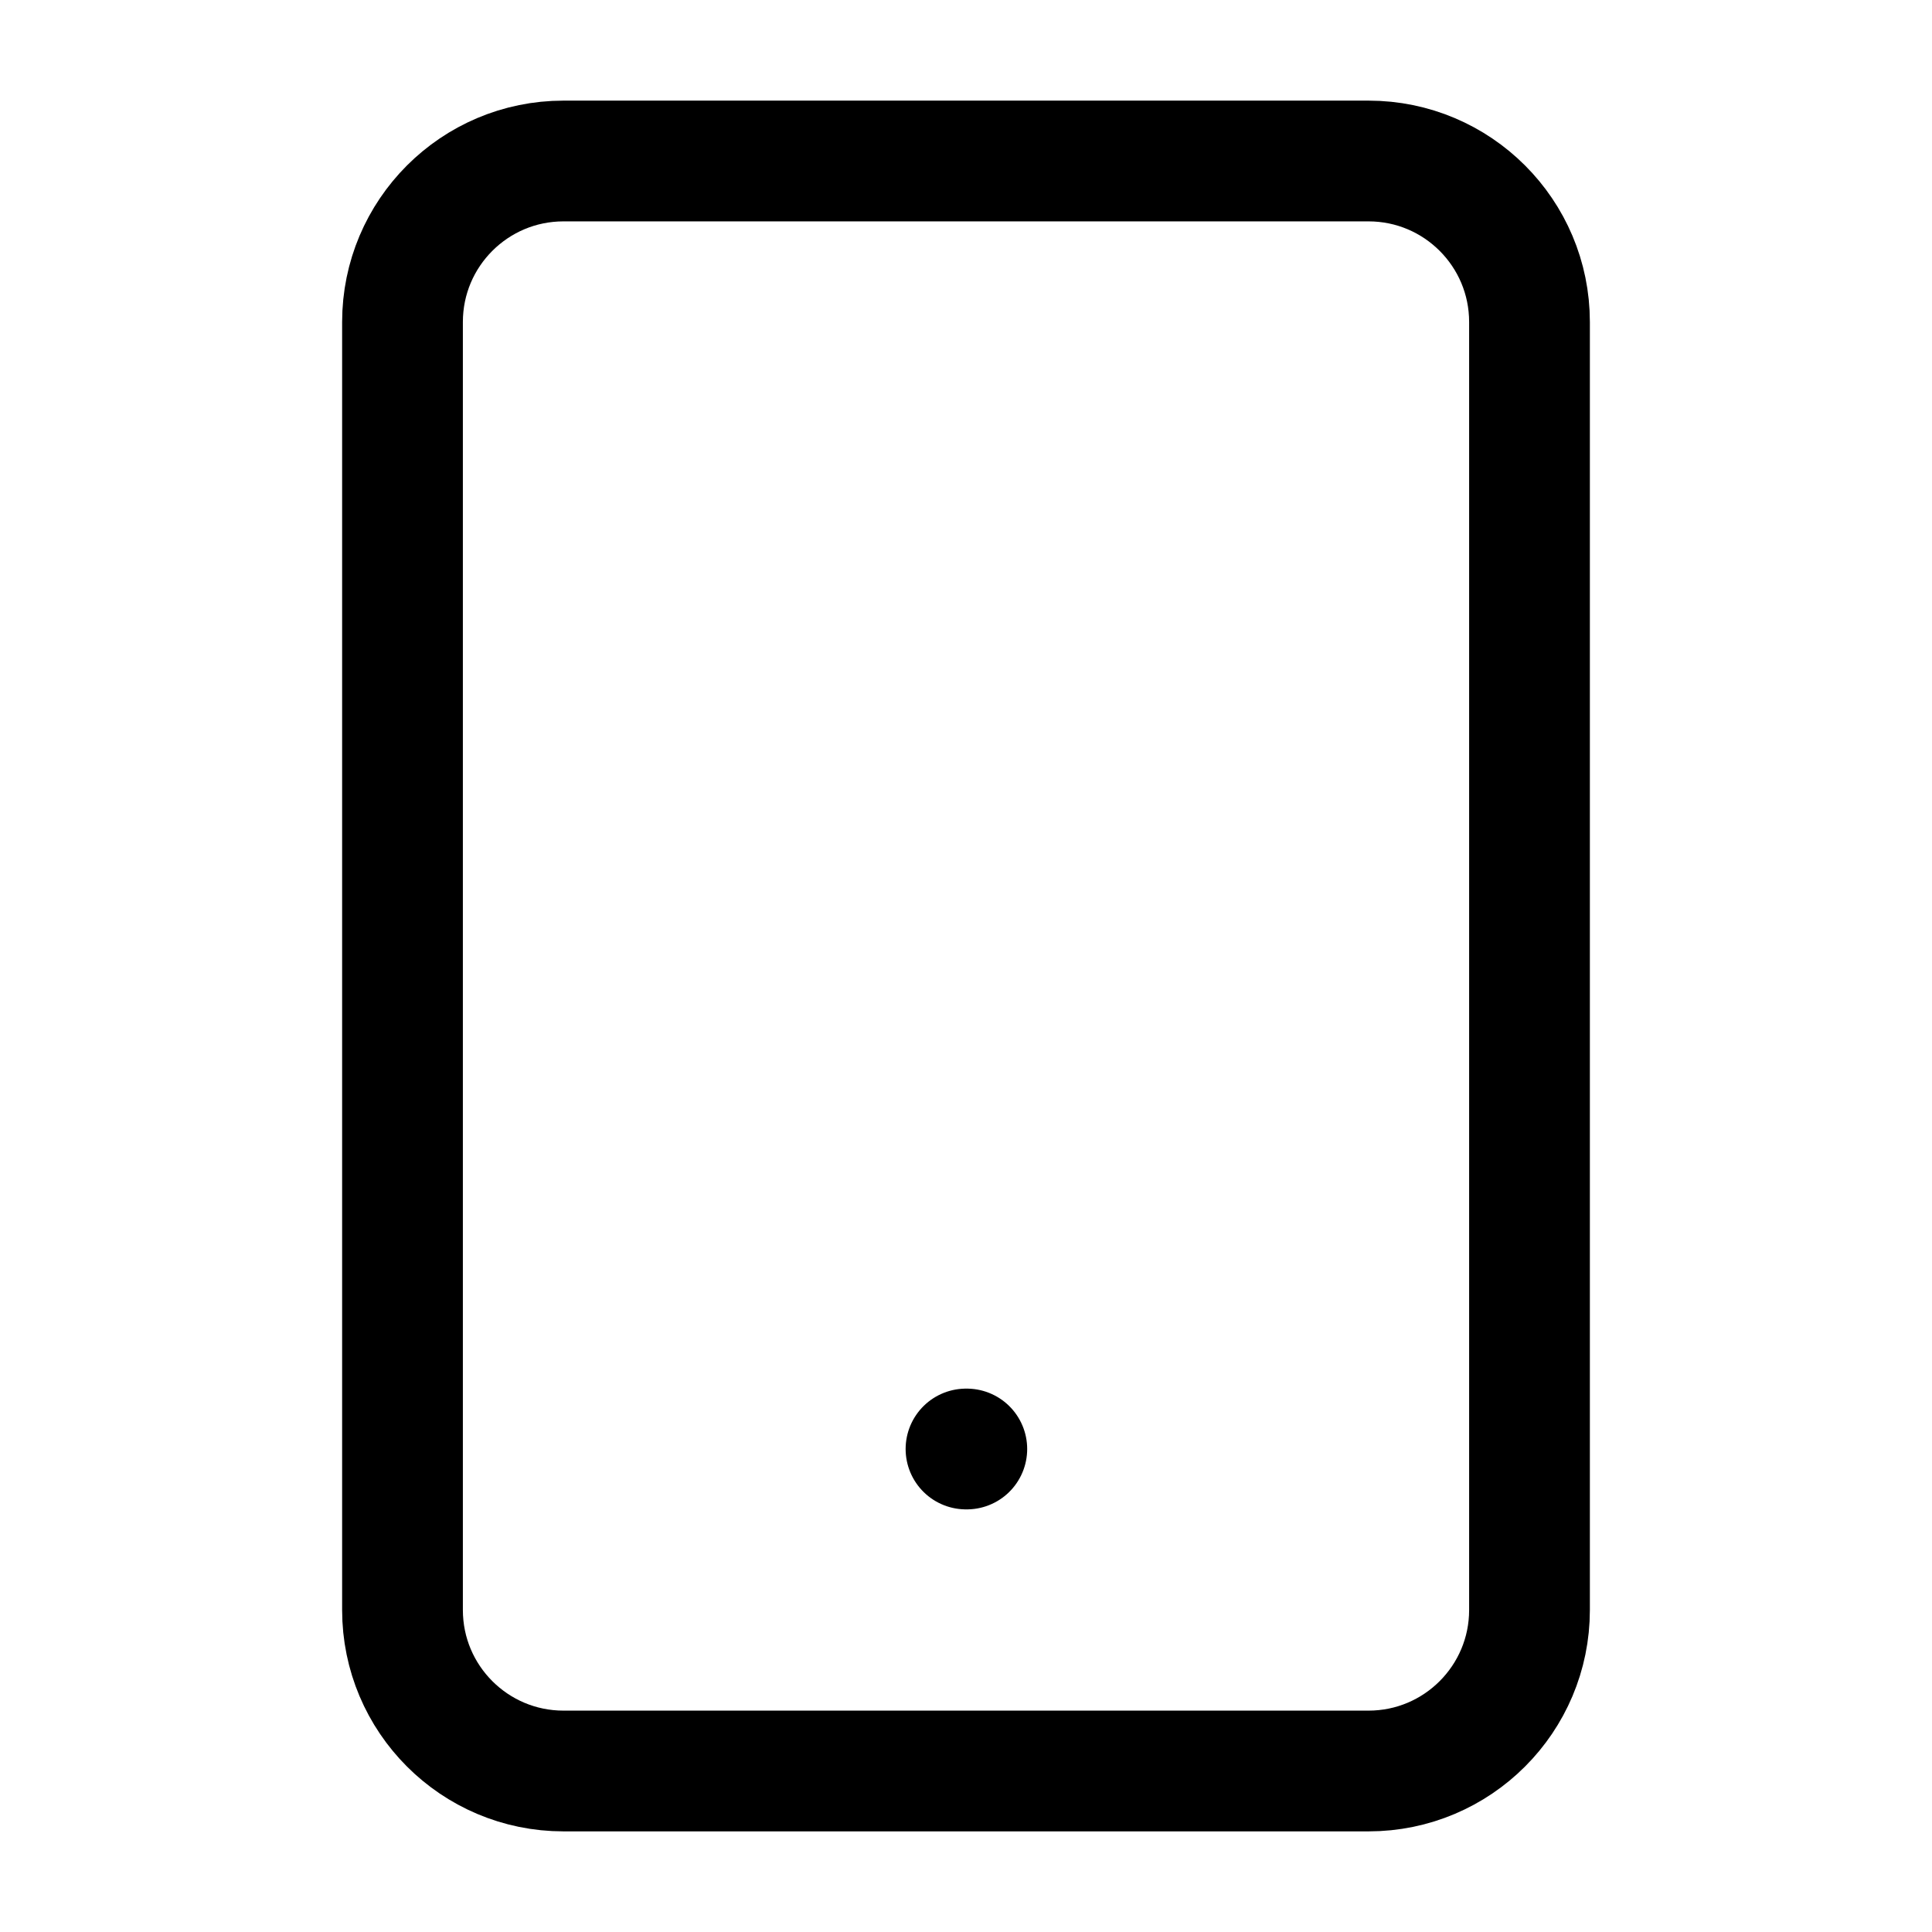
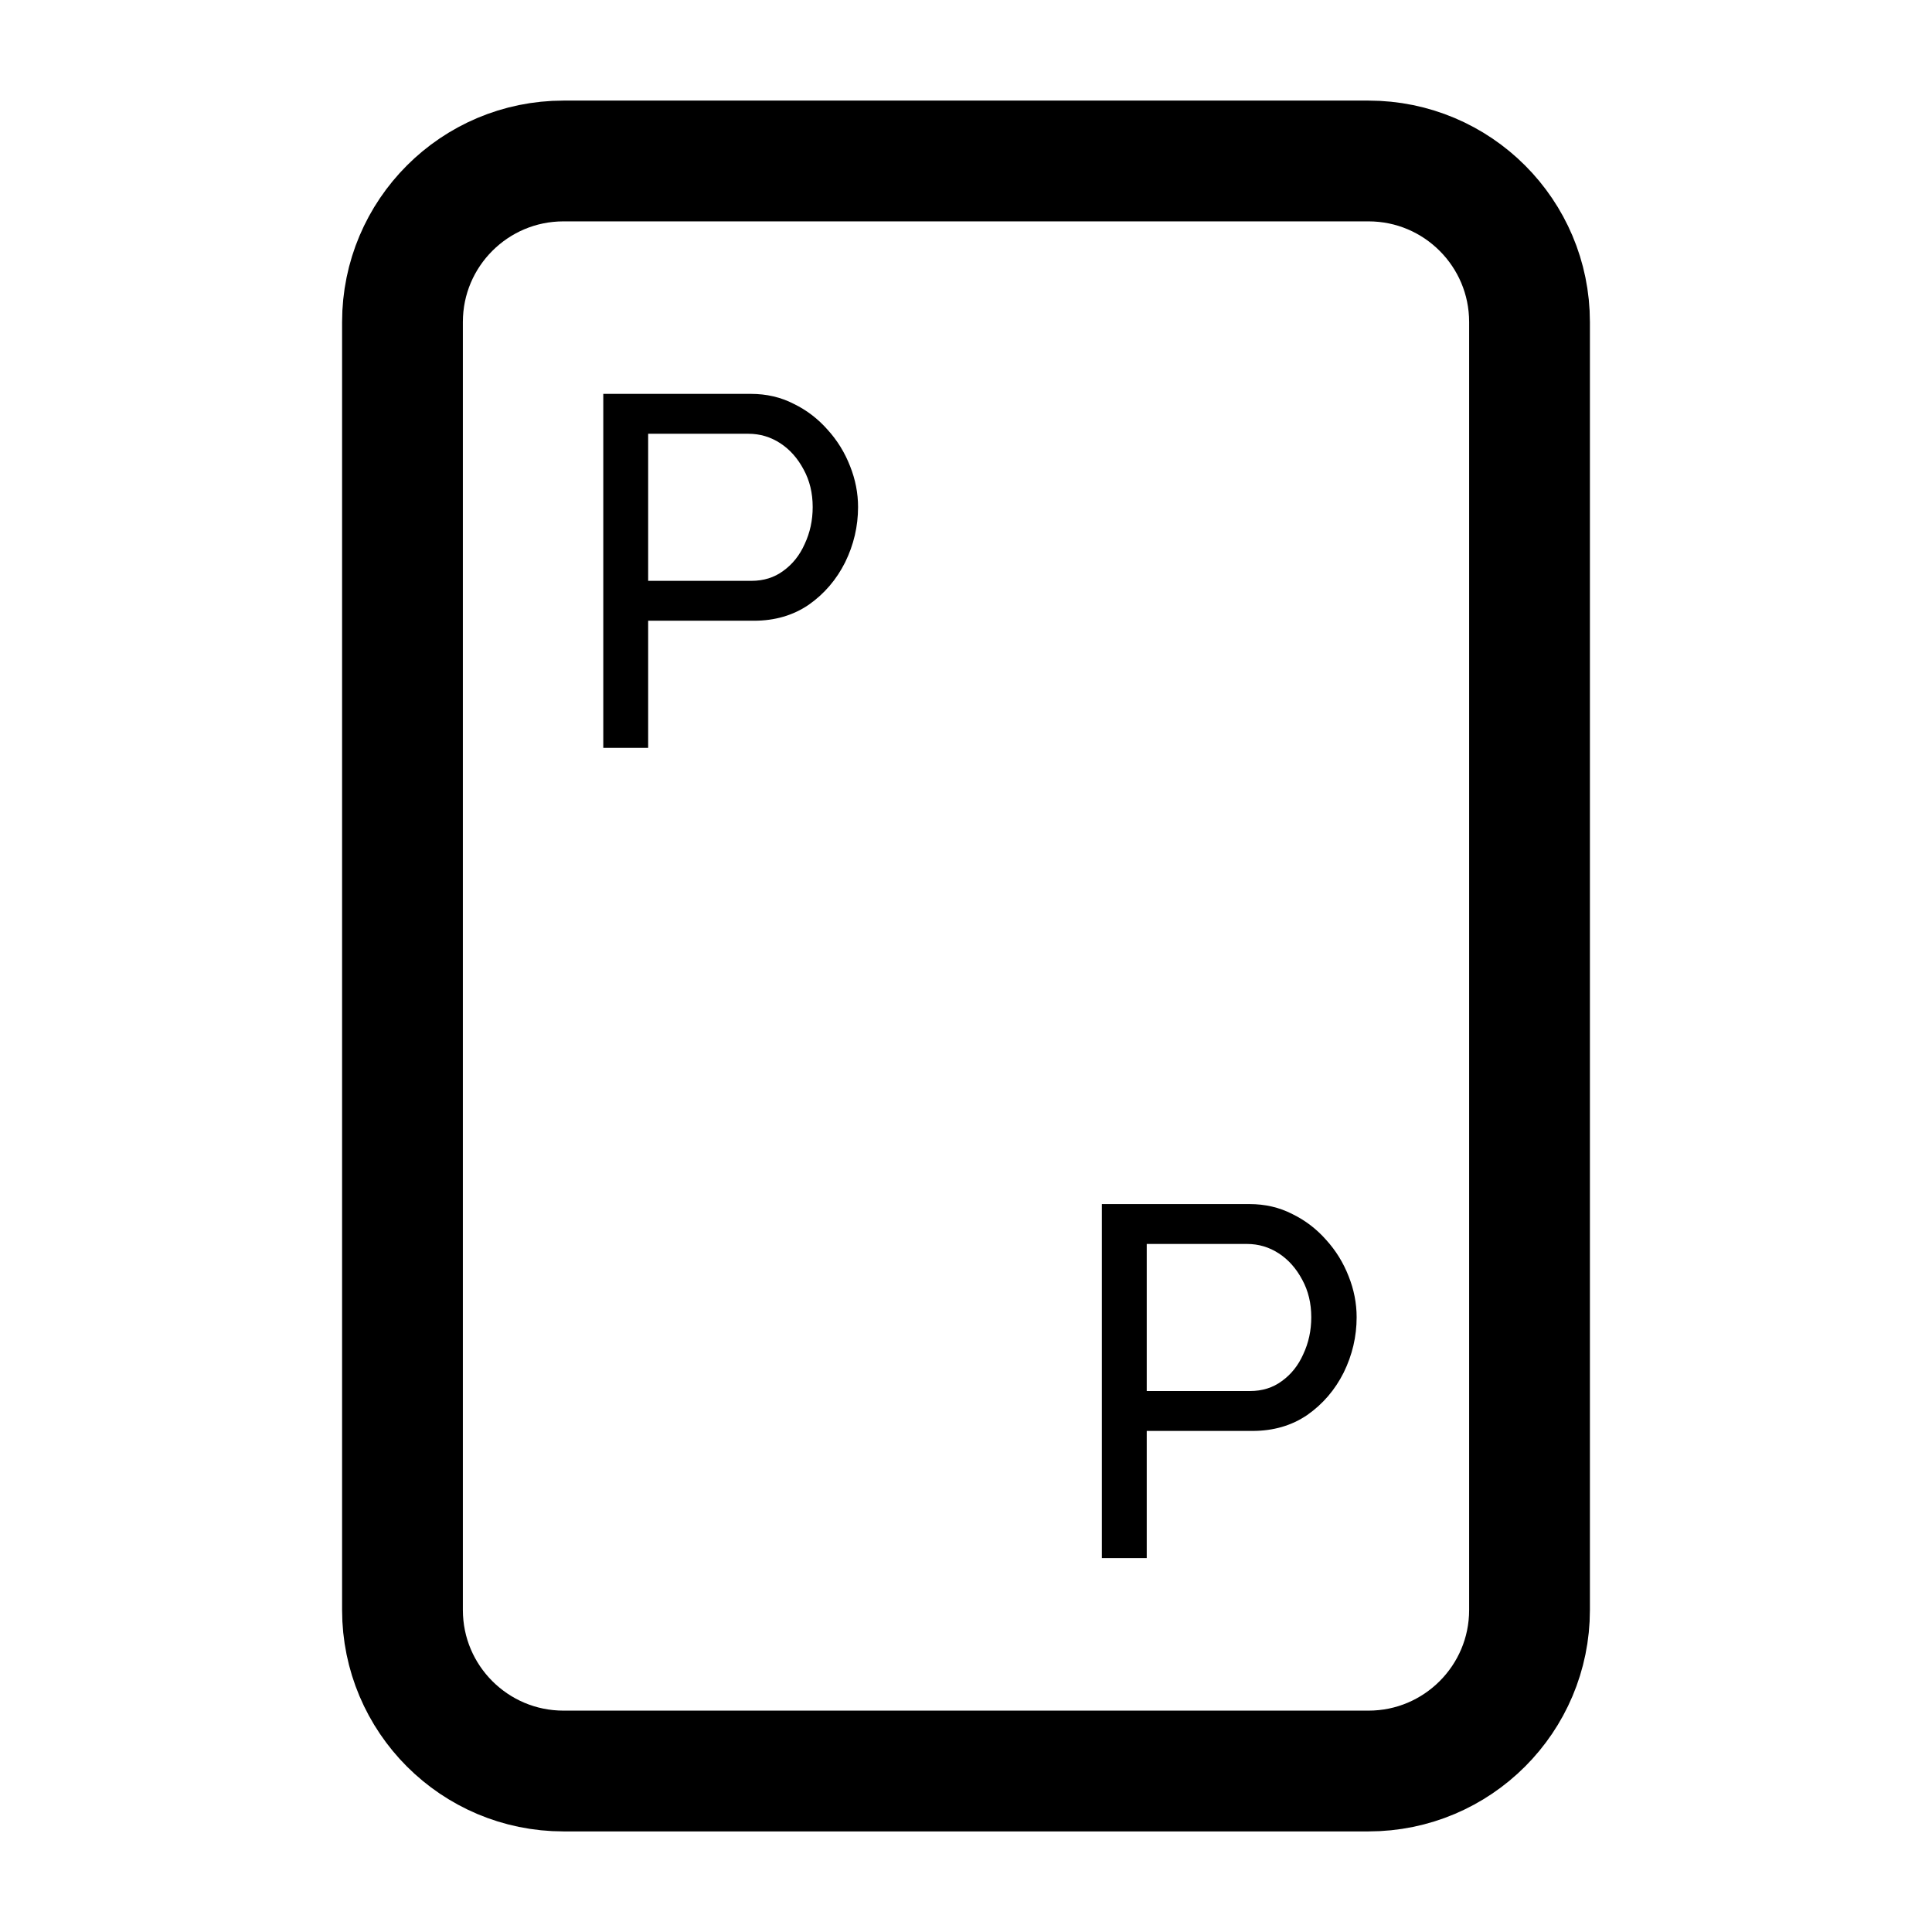
- <svg xmlns="http://www.w3.org/2000/svg" width="31" height="31" viewBox="0 0 24 24" fill="none" stroke="#000" stroke-width="1.5" stroke-linecap="round" stroke-linejoin="round" class="feather feather-smartphone">
-   <rect x="5" y="2" width="14" height="20" rx="2" ry="2" />
-   <line x1="12" y1="18" x2="12.01" y2="18" />
+ <svg xmlns="http://www.w3.org/2000/svg" width="31" height="31" viewBox="0 0 31 31" fill="none">
+   <path d="M21.958 2.583H9.042C7.615 2.583 6.458 3.74 6.458 5.167V25.833C6.458 27.26 7.615 28.417 9.042 28.417H21.958C23.385 28.417 24.542 27.26 24.542 25.833V5.167C24.542 3.74 23.385 2.583 21.958 2.583Z" stroke="black" stroke-width="1.938" stroke-linecap="round" stroke-linejoin="round" />
+   <path d="M17.68 25V19.32H20.048C20.299 19.32 20.528 19.373 20.736 19.48C20.944 19.581 21.125 19.72 21.28 19.896C21.435 20.067 21.555 20.261 21.64 20.48C21.725 20.693 21.768 20.912 21.768 21.136C21.768 21.445 21.699 21.741 21.56 22.024C21.421 22.301 21.227 22.528 20.976 22.704C20.725 22.875 20.432 22.96 20.096 22.96H18.4V25H17.68ZM18.4 22.32H20.056C20.253 22.32 20.424 22.267 20.568 22.16C20.717 22.053 20.832 21.909 20.912 21.728C20.997 21.547 21.04 21.349 21.04 21.136C21.04 20.912 20.992 20.712 20.896 20.536C20.8 20.355 20.675 20.213 20.52 20.112C20.365 20.011 20.195 19.96 20.008 19.96H18.4V22.32Z" fill="black" />
+   <path d="M9.68 12V6.32H12.048C12.299 6.32 12.528 6.373 12.736 6.48C12.944 6.581 13.125 6.72 13.28 6.896C13.435 7.067 13.555 7.261 13.64 7.48C13.725 7.693 13.768 7.912 13.768 8.136C13.768 8.445 13.699 8.741 13.56 9.024C13.421 9.301 13.227 9.528 12.976 9.704C12.725 9.875 12.432 9.96 12.096 9.96H10.4V12H9.68ZM10.4 9.32H12.056C12.253 9.32 12.424 9.267 12.568 9.16C12.717 9.053 12.832 8.909 12.912 8.728C12.997 8.547 13.04 8.349 13.04 8.136C13.04 7.912 12.992 7.712 12.896 7.536C12.8 7.355 12.675 7.213 12.52 7.112C12.365 7.011 12.195 6.96 12.008 6.96H10.4V9.32Z" fill="black" />
</svg>
